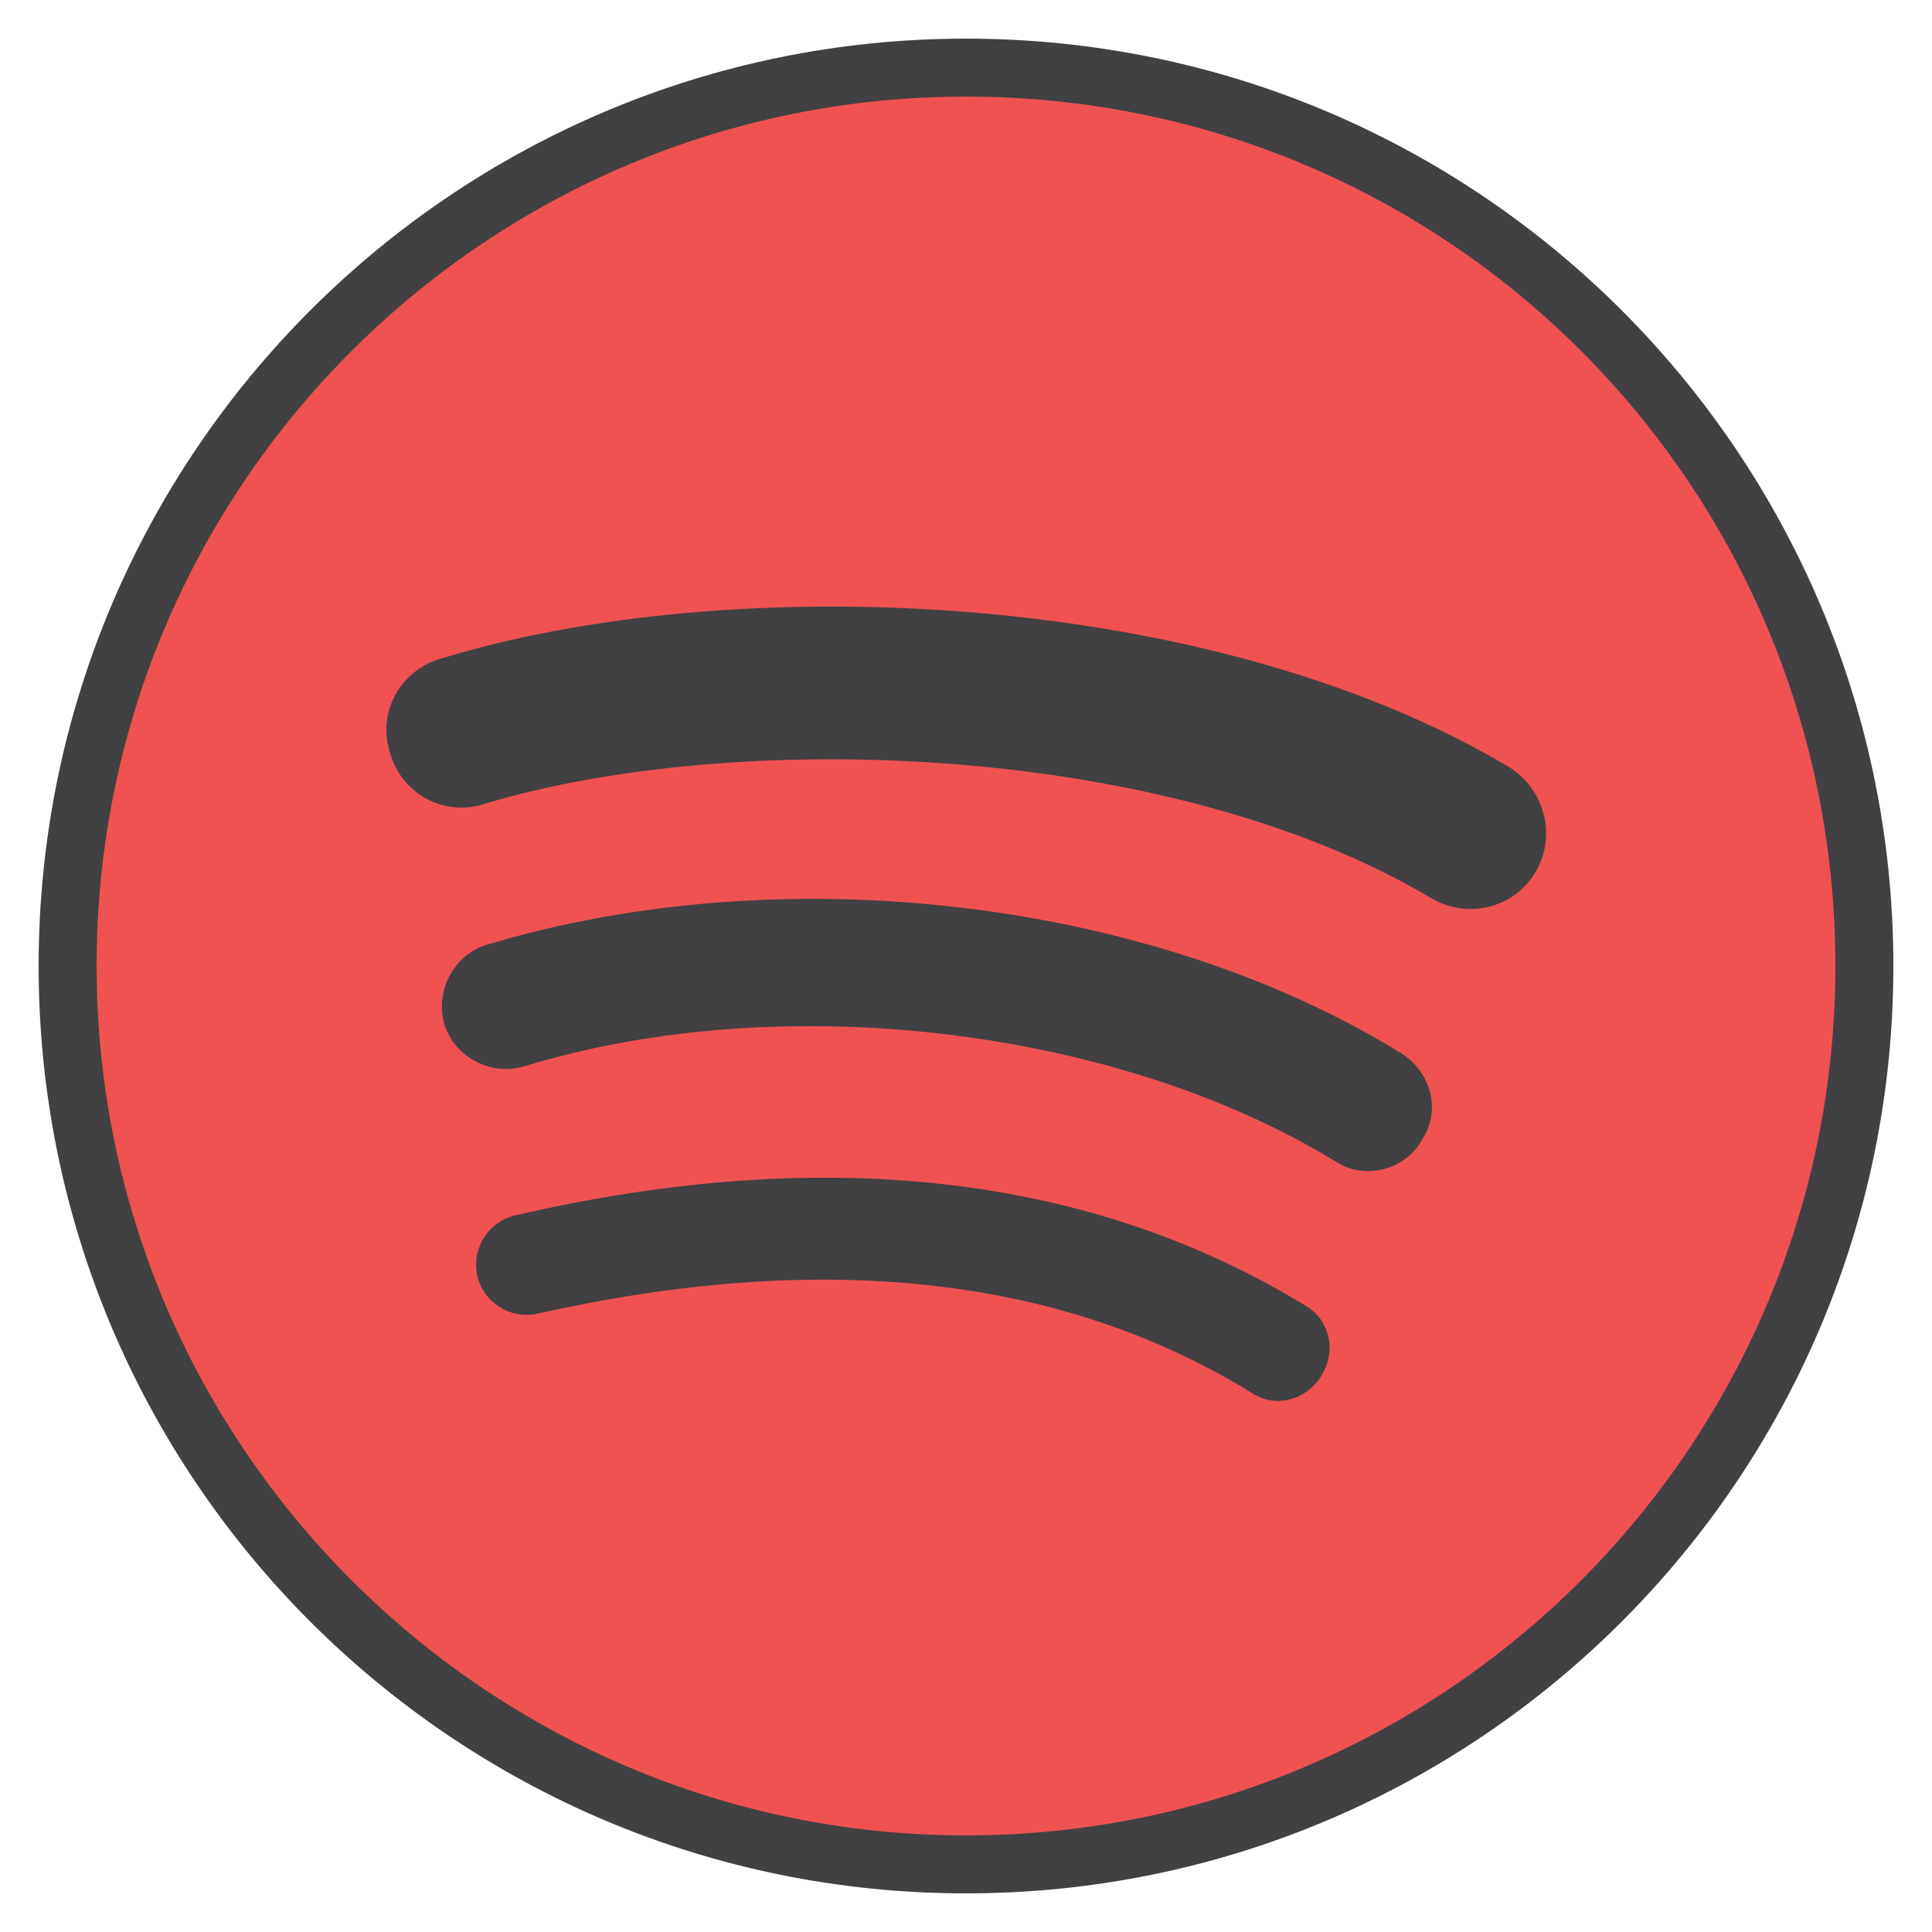
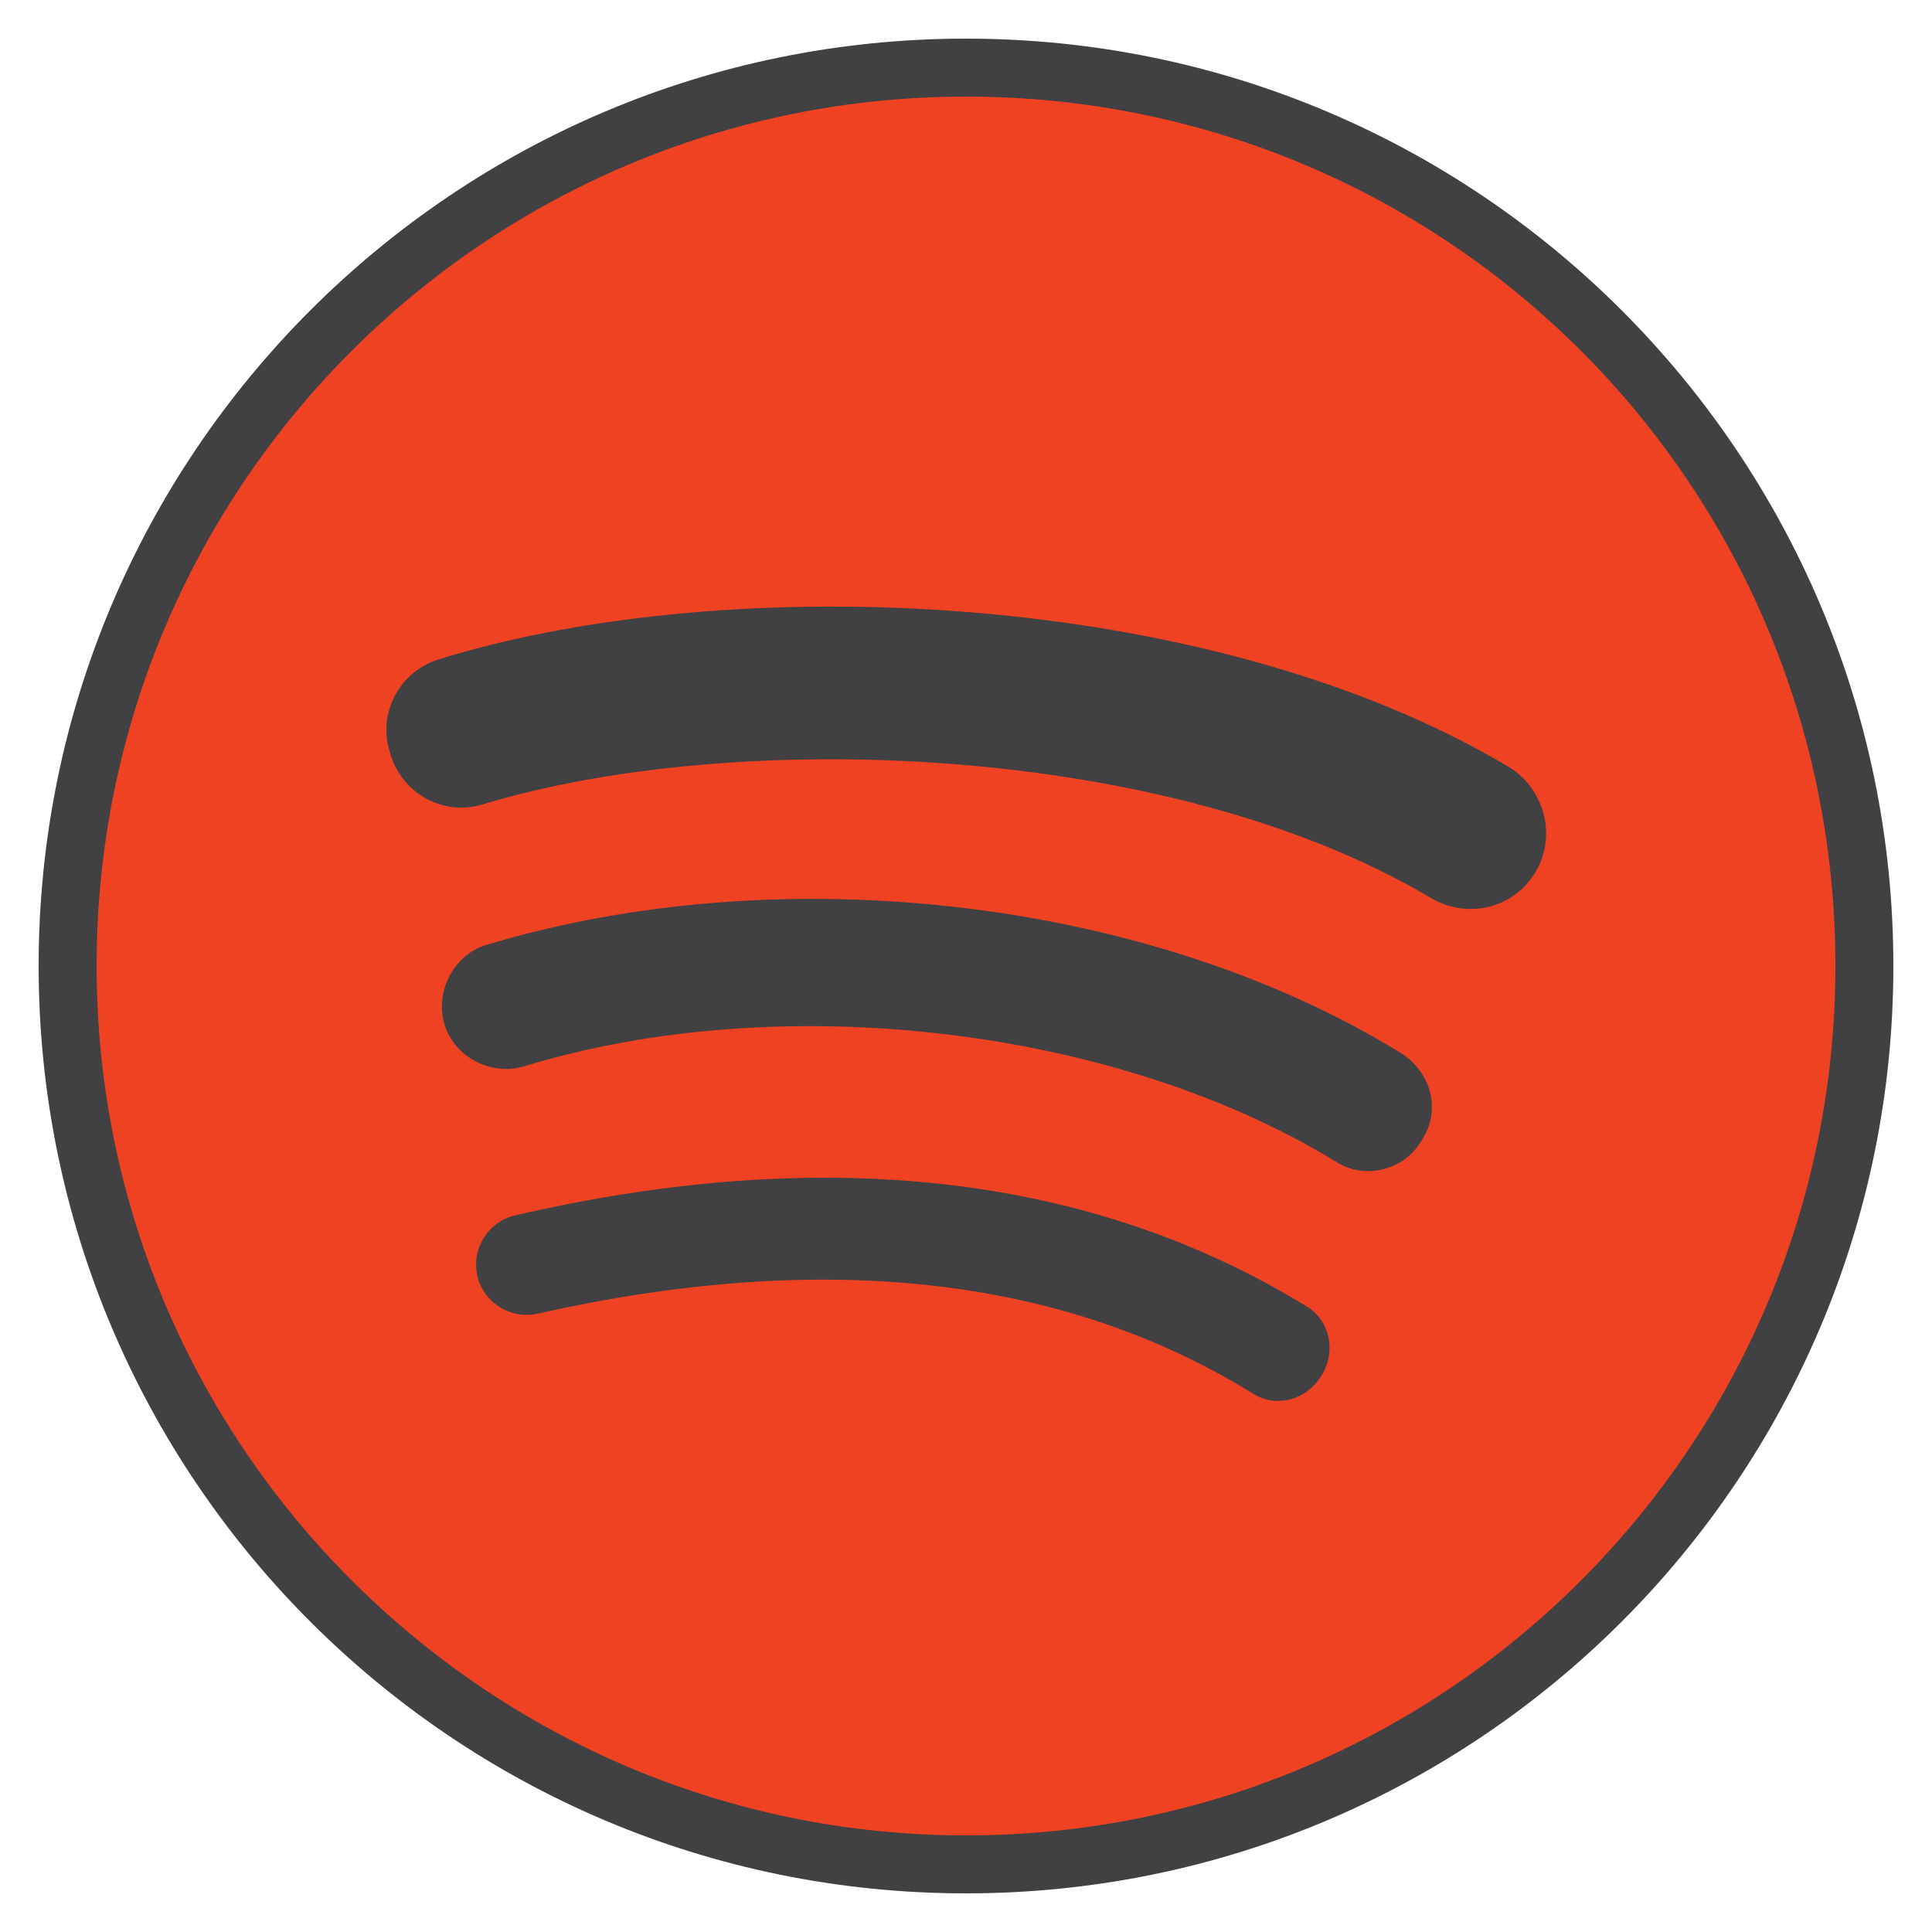
<svg xmlns="http://www.w3.org/2000/svg" id="Layer_1" width="100" height="100" viewBox="0 0 100 100">
-   <style>.st0{fill:#f05252}.st1{fill:#414042}.st2{fill:#85b6d1;stroke:#020202;stroke-width:6;stroke-linecap:round;stroke-linejoin:round}</style>
+   <style>.st0{fill:#ef4223}.st1{fill:#414042}.st2{fill:#85b6d1;stroke:#020202;stroke-width:6;stroke-linecap:round;stroke-linejoin:round}</style>
  <circle class="st0" cx="50" cy="50" r="45.1" />
  <path class="st1" d="M50 2C23.5 2 2 23.5 2 50s21.5 48 48 48 48-21.5 48-48S76.5 2 50 2zm0 93C25.2 95 5 74.8 5 50 5 25.1 25.2 5 50 5c24.9 0 45 20.1 45 45 0 24.8-20.1 45-45 45z" />
  <path class="st1" d="M67.6 67.6c-11.1-6.8-24.9-8.4-40.9-4.7-1.4.3-2.3 1.7-2 3.1.3 1.4 1.7 2.3 3.1 2 14.7-3.3 27.1-2 37 4.1 1.2.8 2.8.4 3.6-.9.8-1.3.4-2.9-.8-3.6zM72.5 54.5c-13-8-32-10.2-47.3-5.6-1.7.5-2.7 2.4-2.2 4.1.5 1.7 2.4 2.7 4.1 2.2 13.4-4.1 30.7-2 42 4.9 1.5 1 3.6.5 4.5-1.1 1-1.5.5-3.5-1.1-4.5zM78.1 39.7c-15.6-9.3-40.4-10.2-55.3-5.6-2.1.6-3.3 2.8-2.6 4.9.6 2.1 2.8 3.3 4.9 2.6 13-3.9 35.4-3.2 49 4.9 1.9 1.1 4.3.5 5.4-1.4 1.1-1.9.4-4.3-1.4-5.4z" />
</svg>
